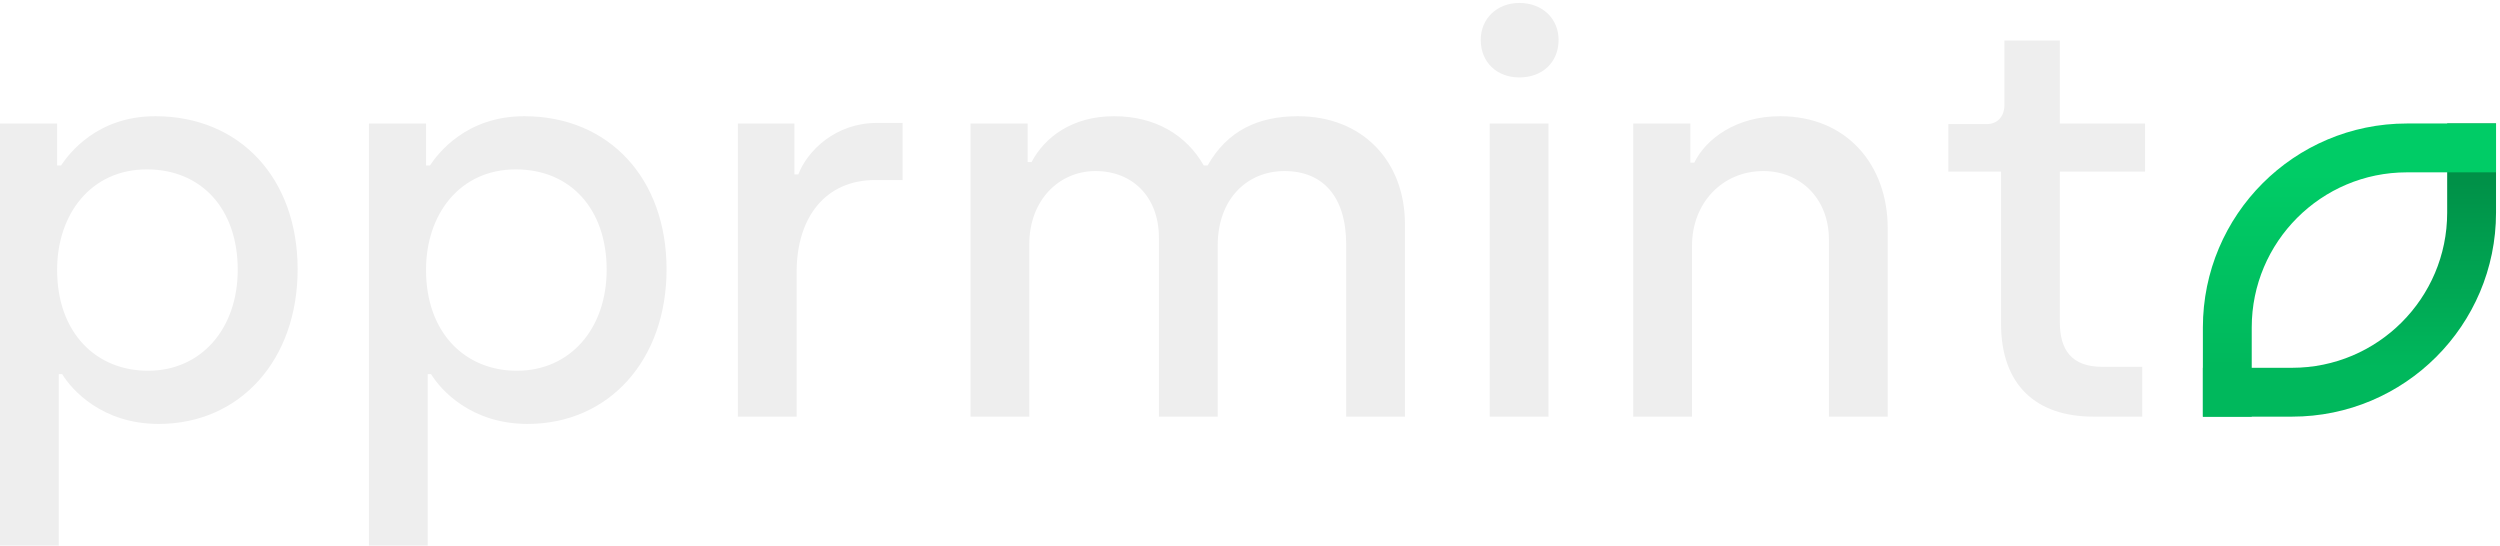
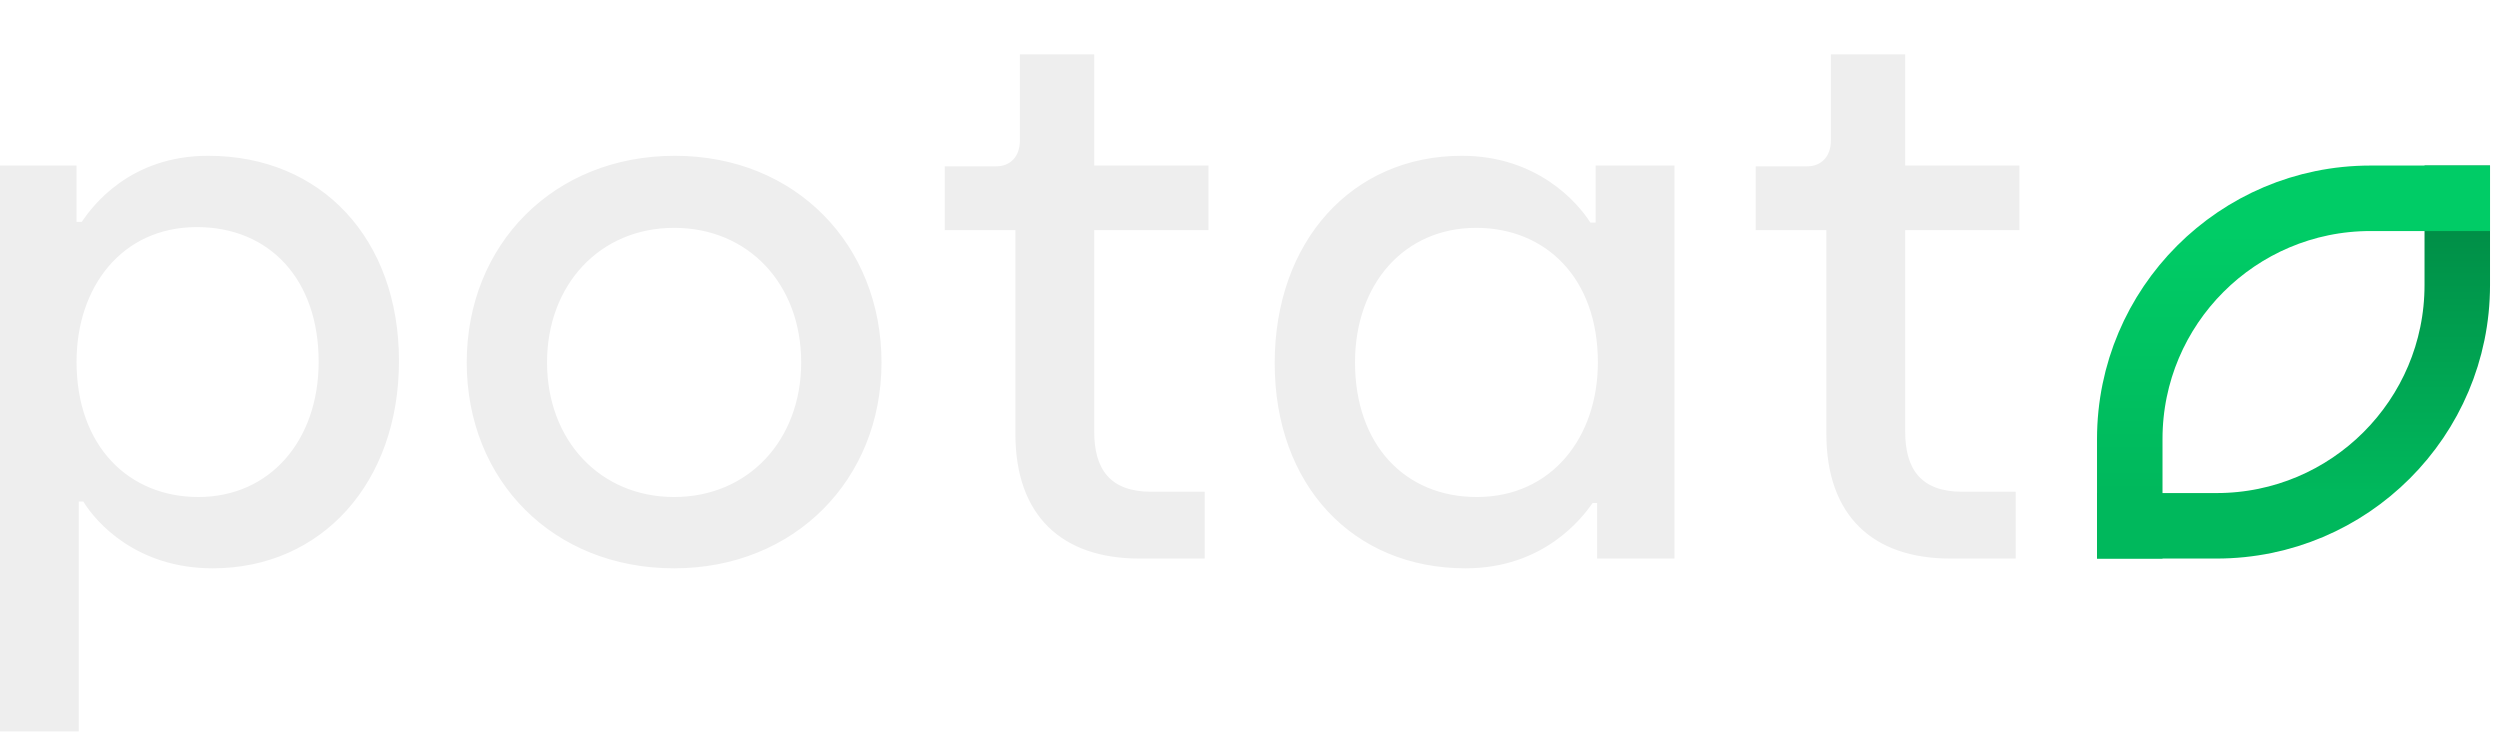
- <svg xmlns="http://www.w3.org/2000/svg" width="100%" height="100%" viewBox="0 0 307 67" version="1.1" xml:space="preserve" style="fill-rule:evenodd;clip-rule:evenodd;stroke-linecap:square;stroke-miterlimit:1.5;">
-   <g transform="matrix(0.104675,0,0,0.0226897,-208.756,4.89796)">
-     <g transform="matrix(54.8126,0,0,252.869,6902.21,-13392.8)">
-       <path d="M-89.539,63.787L-88.281,63.787L-88.281,60.117L-88.209,60.117C-88.005,60.452 -87.356,61.183 -86.144,61.183C-84.403,61.183 -83.169,59.817 -83.169,57.873C-83.169,55.927 -84.403,54.597 -86.216,54.597C-87.464,54.597 -88.065,55.4 -88.233,55.651L-88.317,55.651L-88.317,54.753L-89.539,54.753L-89.539,63.787ZM-86.372,60.045C-87.476,60.045 -88.317,59.241 -88.317,57.885C-88.317,56.696 -87.596,55.735 -86.396,55.735C-85.232,55.735 -84.451,56.576 -84.451,57.884C-84.451,59.145 -85.232,60.045 -86.372,60.045Z" style="fill:rgb(238,238,238);fill-rule:nonzero;" />
-       <path d="M-81.643,63.787L-80.385,63.787L-80.385,60.117L-80.313,60.117C-80.109,60.452 -79.46,61.183 -78.248,61.183C-76.507,61.183 -75.273,59.817 -75.273,57.873C-75.273,55.927 -76.507,54.597 -78.32,54.597C-79.568,54.597 -80.169,55.4 -80.337,55.651L-80.421,55.651L-80.421,54.753L-81.643,54.753L-81.643,63.787ZM-78.476,60.045C-79.58,60.045 -80.421,59.241 -80.421,57.885C-80.421,56.696 -79.7,55.735 -78.5,55.735C-77.336,55.735 -76.555,56.576 -76.555,57.884C-76.555,59.145 -77.336,60.045 -78.476,60.045Z" style="fill:rgb(238,238,238);fill-rule:nonzero;" />
-       <path d="M-73.747,61.027L-72.489,61.027L-72.489,57.931C-72.489,56.767 -71.877,55.963 -70.809,55.963L-70.221,55.963L-70.221,54.741L-70.773,54.741C-71.661,54.741 -72.261,55.34 -72.453,55.843L-72.537,55.843L-72.537,54.753L-73.747,54.753L-73.747,61.027Z" style="fill:rgb(238,238,238);fill-rule:nonzero;" />
-       <path d="M-68.767,61.027L-67.509,61.027L-67.509,57.331C-67.509,56.407 -66.884,55.771 -66.092,55.771C-65.3,55.771 -64.735,56.323 -64.735,57.199L-64.735,61.027L-63.477,61.027L-63.477,57.367C-63.477,56.359 -62.84,55.771 -62.048,55.771C-61.22,55.771 -60.727,56.323 -60.727,57.343L-60.727,61.027L-59.469,61.027L-59.469,56.911C-59.469,55.556 -60.38,54.597 -61.76,54.597C-62.612,54.597 -63.273,54.908 -63.692,55.651L-63.776,55.651C-64.136,55.016 -64.795,54.597 -65.696,54.597C-66.596,54.597 -67.185,55.052 -67.461,55.579L-67.545,55.579L-67.545,54.753L-68.767,54.753L-68.767,61.027Z" style="fill:rgb(238,238,238);fill-rule:nonzero;" />
-       <path d="M-57.02,53.767C-56.528,53.767 -56.181,53.444 -56.181,52.964C-56.181,52.508 -56.528,52.173 -57.02,52.173C-57.5,52.173 -57.847,52.508 -57.847,52.964C-57.847,53.444 -57.5,53.767 -57.02,53.767ZM-57.655,61.027L-56.397,61.027L-56.397,54.753L-57.655,54.753L-57.655,61.027Z" style="fill:rgb(238,238,238);fill-rule:nonzero;" />
-       <path d="M-54.583,61.027L-53.325,61.027L-53.325,57.368C-53.325,56.455 -52.676,55.771 -51.8,55.771C-51.008,55.771 -50.395,56.359 -50.395,57.235L-50.395,61.027L-49.137,61.027L-49.137,56.995C-49.137,55.639 -50.012,54.597 -51.44,54.597C-52.376,54.597 -53.025,55.076 -53.277,55.591L-53.361,55.591L-53.361,54.753L-54.583,54.753L-54.583,61.027Z" style="fill:rgb(238,238,238);fill-rule:nonzero;" />
-       <path d="M-44.733,61.027L-43.689,61.027L-43.689,59.961L-44.541,59.961C-45.201,59.961 -45.453,59.601 -45.453,59L-45.453,55.783L-43.629,55.783L-43.629,54.753L-45.453,54.753L-45.453,52.977L-46.639,52.977L-46.639,54.357C-46.639,54.609 -46.795,54.765 -47.011,54.765L-47.839,54.765L-47.839,55.783L-46.711,55.783L-46.711,59.036C-46.711,60.344 -45.968,61.027 -44.733,61.027Z" style="fill:rgb(238,238,238);fill-rule:nonzero;" />
-     </g>
-     <g transform="matrix(9.55338,0,0,44.0729,3833.47,-2103.76)">
-       <g transform="matrix(1.37273,0,0,1.37273,-228.447,-28.0418)">
-         <path d="M225.425,86.719L231.216,86.719C240.082,86.719 247.279,79.521 247.279,70.656L247.279,64.865" style="fill:none;stroke:url(#_Linear1);stroke-width:4.37px;" />
-       </g>
-       <g transform="matrix(1.37273,0,0,1.37273,-228.447,-28.0418)">
-         <path d="M247.279,64.865L241.488,64.865C232.622,64.865 225.425,72.062 225.425,80.928L225.425,86.719" style="fill:none;stroke:url(#_Linear2);stroke-width:4.37px;" />
-       </g>
+ <svg xmlns="http://www.w3.org/2000/svg" xml:space="preserve" style="fill-rule:evenodd;clip-rule:evenodd;stroke-linecap:square;stroke-miterlimit:1.5" viewBox="0 0 229 67">
+   <g transform="scale(.74593 1)">
+     <path d="M0 0h307v67H0z" style="fill:none" />
+     <clipPath id="a">
+       <path d="M0 0h307v67H0z" />
+     </clipPath>
+     <g clip-path="url(#a)">
+       <path d="M165.99 62.662h6.612V43.376h.379c1.072 1.763 4.478 5.604 10.849 5.604 9.146 0 15.632-7.18 15.632-17.394 0-10.222-6.486-17.213-16.01-17.213-6.56 0-9.714 4.219-10.597 5.541h-.442v-4.722h-6.423zm16.642-19.664c-5.804 0-10.219-4.224-10.219-11.349 0-6.248 3.785-11.294 10.092-11.294 6.119 0 10.219 4.415 10.219 11.29 0 6.624-4.1 11.353-10.092 11.353M222.543 48.98c10.092 0 17.398-7.433 17.398-17.272 0-9.84-7.18-17.335-17.335-17.335s-17.461 7.432-17.461 17.335c0 9.902 7.243 17.272 17.398 17.272m0-5.982c-6.181 0-10.66-4.73-10.66-11.29 0-6.497 4.416-11.29 10.66-11.29s10.66 4.73 10.66 11.29c0 6.496-4.416 11.29-10.66 11.29M261.568 48.16h5.485v-5.603h-4.476c-3.468 0-4.792-1.893-4.792-5.046V20.607h9.584v-5.415h-9.584V5.861h-6.235v7.251c0 1.324-.819 2.143-1.954 2.143h-4.35v5.352h5.926V37.7c0 6.871 3.905 10.46 10.396 10.46M288.936 48.98c6.56 0 9.777-4.219 10.66-5.478h.378v4.658h6.487V15.192h-6.613v4.785h-.442c-1.072-1.7-4.478-5.604-10.785-5.604-9.209 0-15.696 7.18-15.696 17.398s6.55 17.209 16.011 17.209m.946-5.982c-6.055 0-10.218-4.415-10.218-11.29 0-6.623 4.163-11.29 10.155-11.29 5.803 0 10.218 4.163 10.218 11.29 0 6.244-3.847 11.29-10.155 11.29M329.601 48.16h5.485v-5.603h-4.477c-3.467 0-4.792-1.893-4.792-5.046V20.607h9.584v-5.415h-9.584V5.861h-6.234v7.251c0 1.324-.819 2.143-1.954 2.143h-4.351v5.352h5.927V37.7c0 6.871 3.904 10.46 10.396 10.46" style="fill:#eee;fill-rule:nonzero" transform="matrix(1.46383 0 0 1.09192 -242.984 -1.424)" />
+       <path d="M225.425 86.719h5.791c8.866 0 16.063-7.198 16.063-16.063v-5.791" style="fill:none;stroke:url(#b);stroke-width:4.37px" transform="matrix(1.8403 0 0 1.37273 -153.315 -70.878)" />
+       <path d="M247.279 64.865h-5.791c-8.866 0-16.063 7.197-16.063 16.063v5.791" style="fill:none;stroke:url(#c);stroke-width:4.37px" transform="matrix(1.8403 0 0 1.37273 -153.315 -70.878)" />
    </g>
  </g>
  <defs>
-     <linearGradient id="_Linear1" x1="0" y1="0" x2="1" y2="0" gradientUnits="userSpaceOnUse" gradientTransform="matrix(1.06366e-15,-17.3709,17.3709,1.06366e-15,243.529,84.4773)">
-       <stop offset="0" style="stop-color:rgb(0,184,92);stop-opacity:1" />
-       <stop offset="1" style="stop-color:rgb(0,143,71);stop-opacity:1" />
+     <linearGradient id="b" x1="0" x2="1" y1="0" y2="0" gradientTransform="rotate(-90 164.003 -79.526)scale(17.3709)" gradientUnits="userSpaceOnUse">
+       <stop offset="0" style="stop-color:#00b85c;stop-opacity:1" />
+       <stop offset="1" style="stop-color:#008f47;stop-opacity:1" />
    </linearGradient>
-     <linearGradient id="_Linear2" x1="0" y1="0" x2="1" y2="0" gradientUnits="userSpaceOnUse" gradientTransform="matrix(1.06366e-15,-17.3709,17.3709,1.06366e-15,225.425,84.4773)">
-       <stop offset="0" style="stop-color:rgb(0,184,92);stop-opacity:1" />
-       <stop offset="1" style="stop-color:rgb(0,204,102);stop-opacity:1" />
+     <linearGradient id="c" x1="0" x2="1" y1="0" y2="0" gradientTransform="rotate(-90 154.951 -70.474)scale(17.3709)" gradientUnits="userSpaceOnUse">
+       <stop offset="0" style="stop-color:#00b85c;stop-opacity:1" />
+       <stop offset="1" style="stop-color:#0c6;stop-opacity:1" />
    </linearGradient>
  </defs>
</svg>
